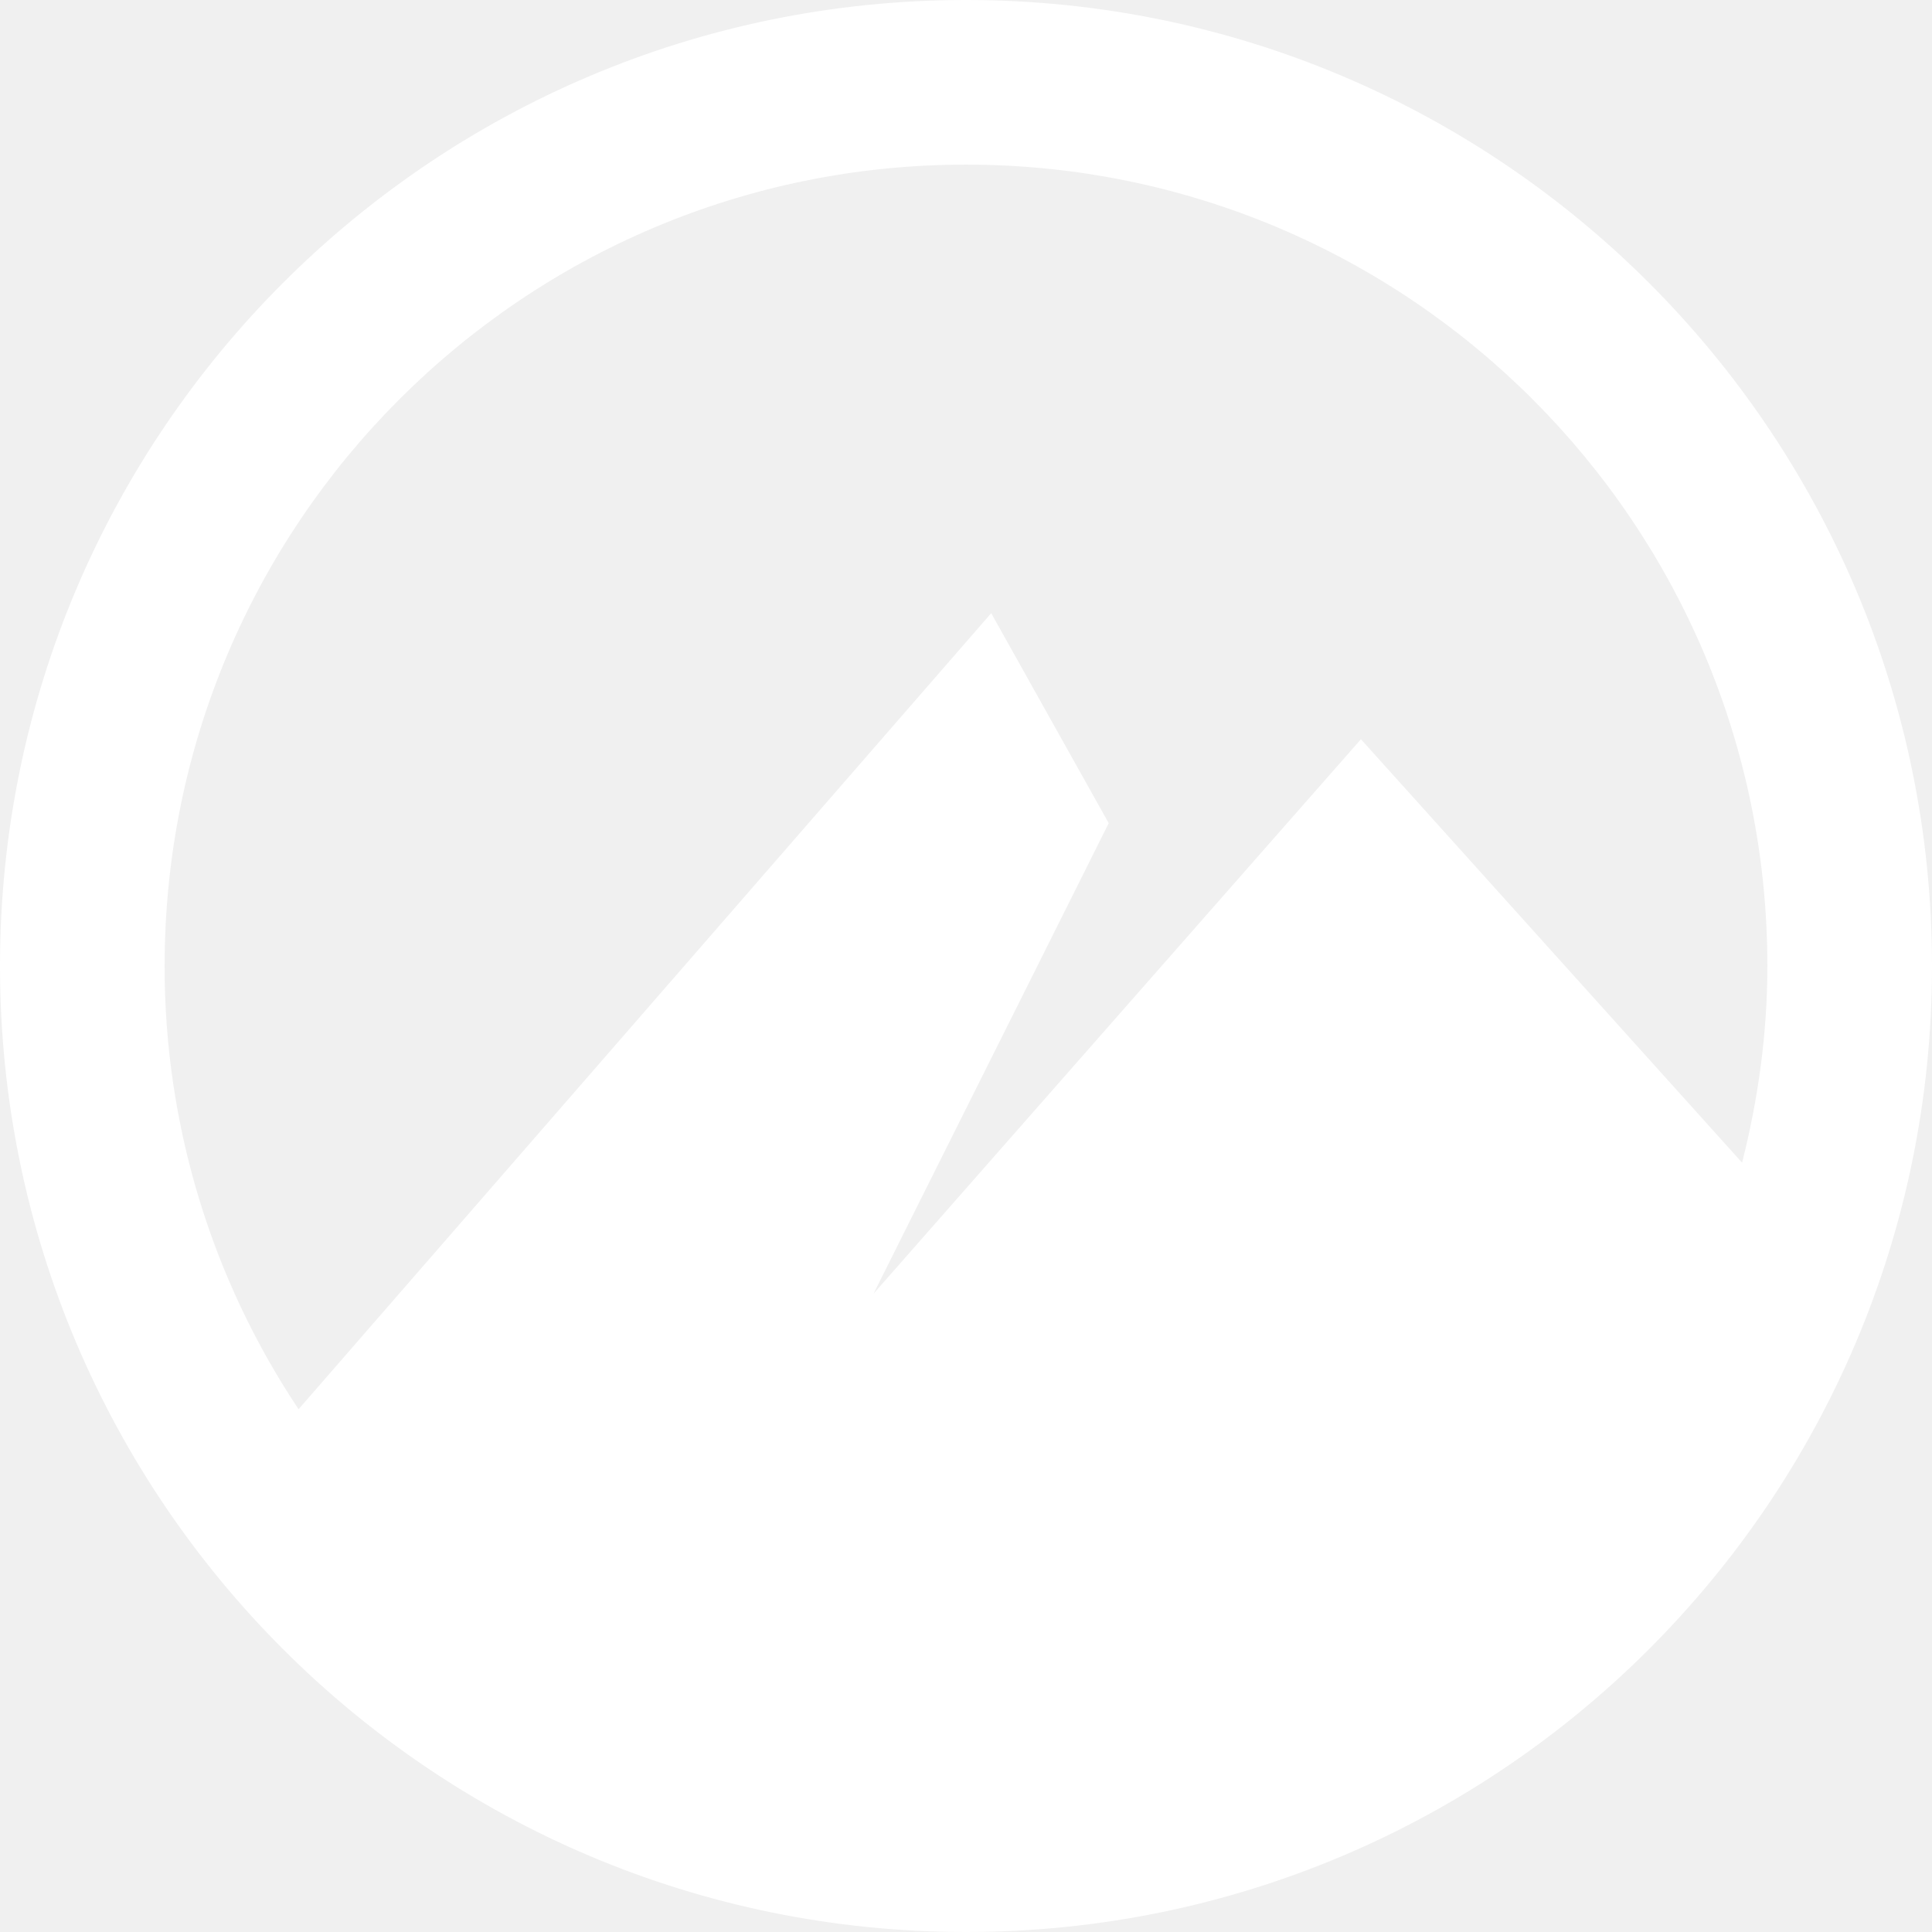
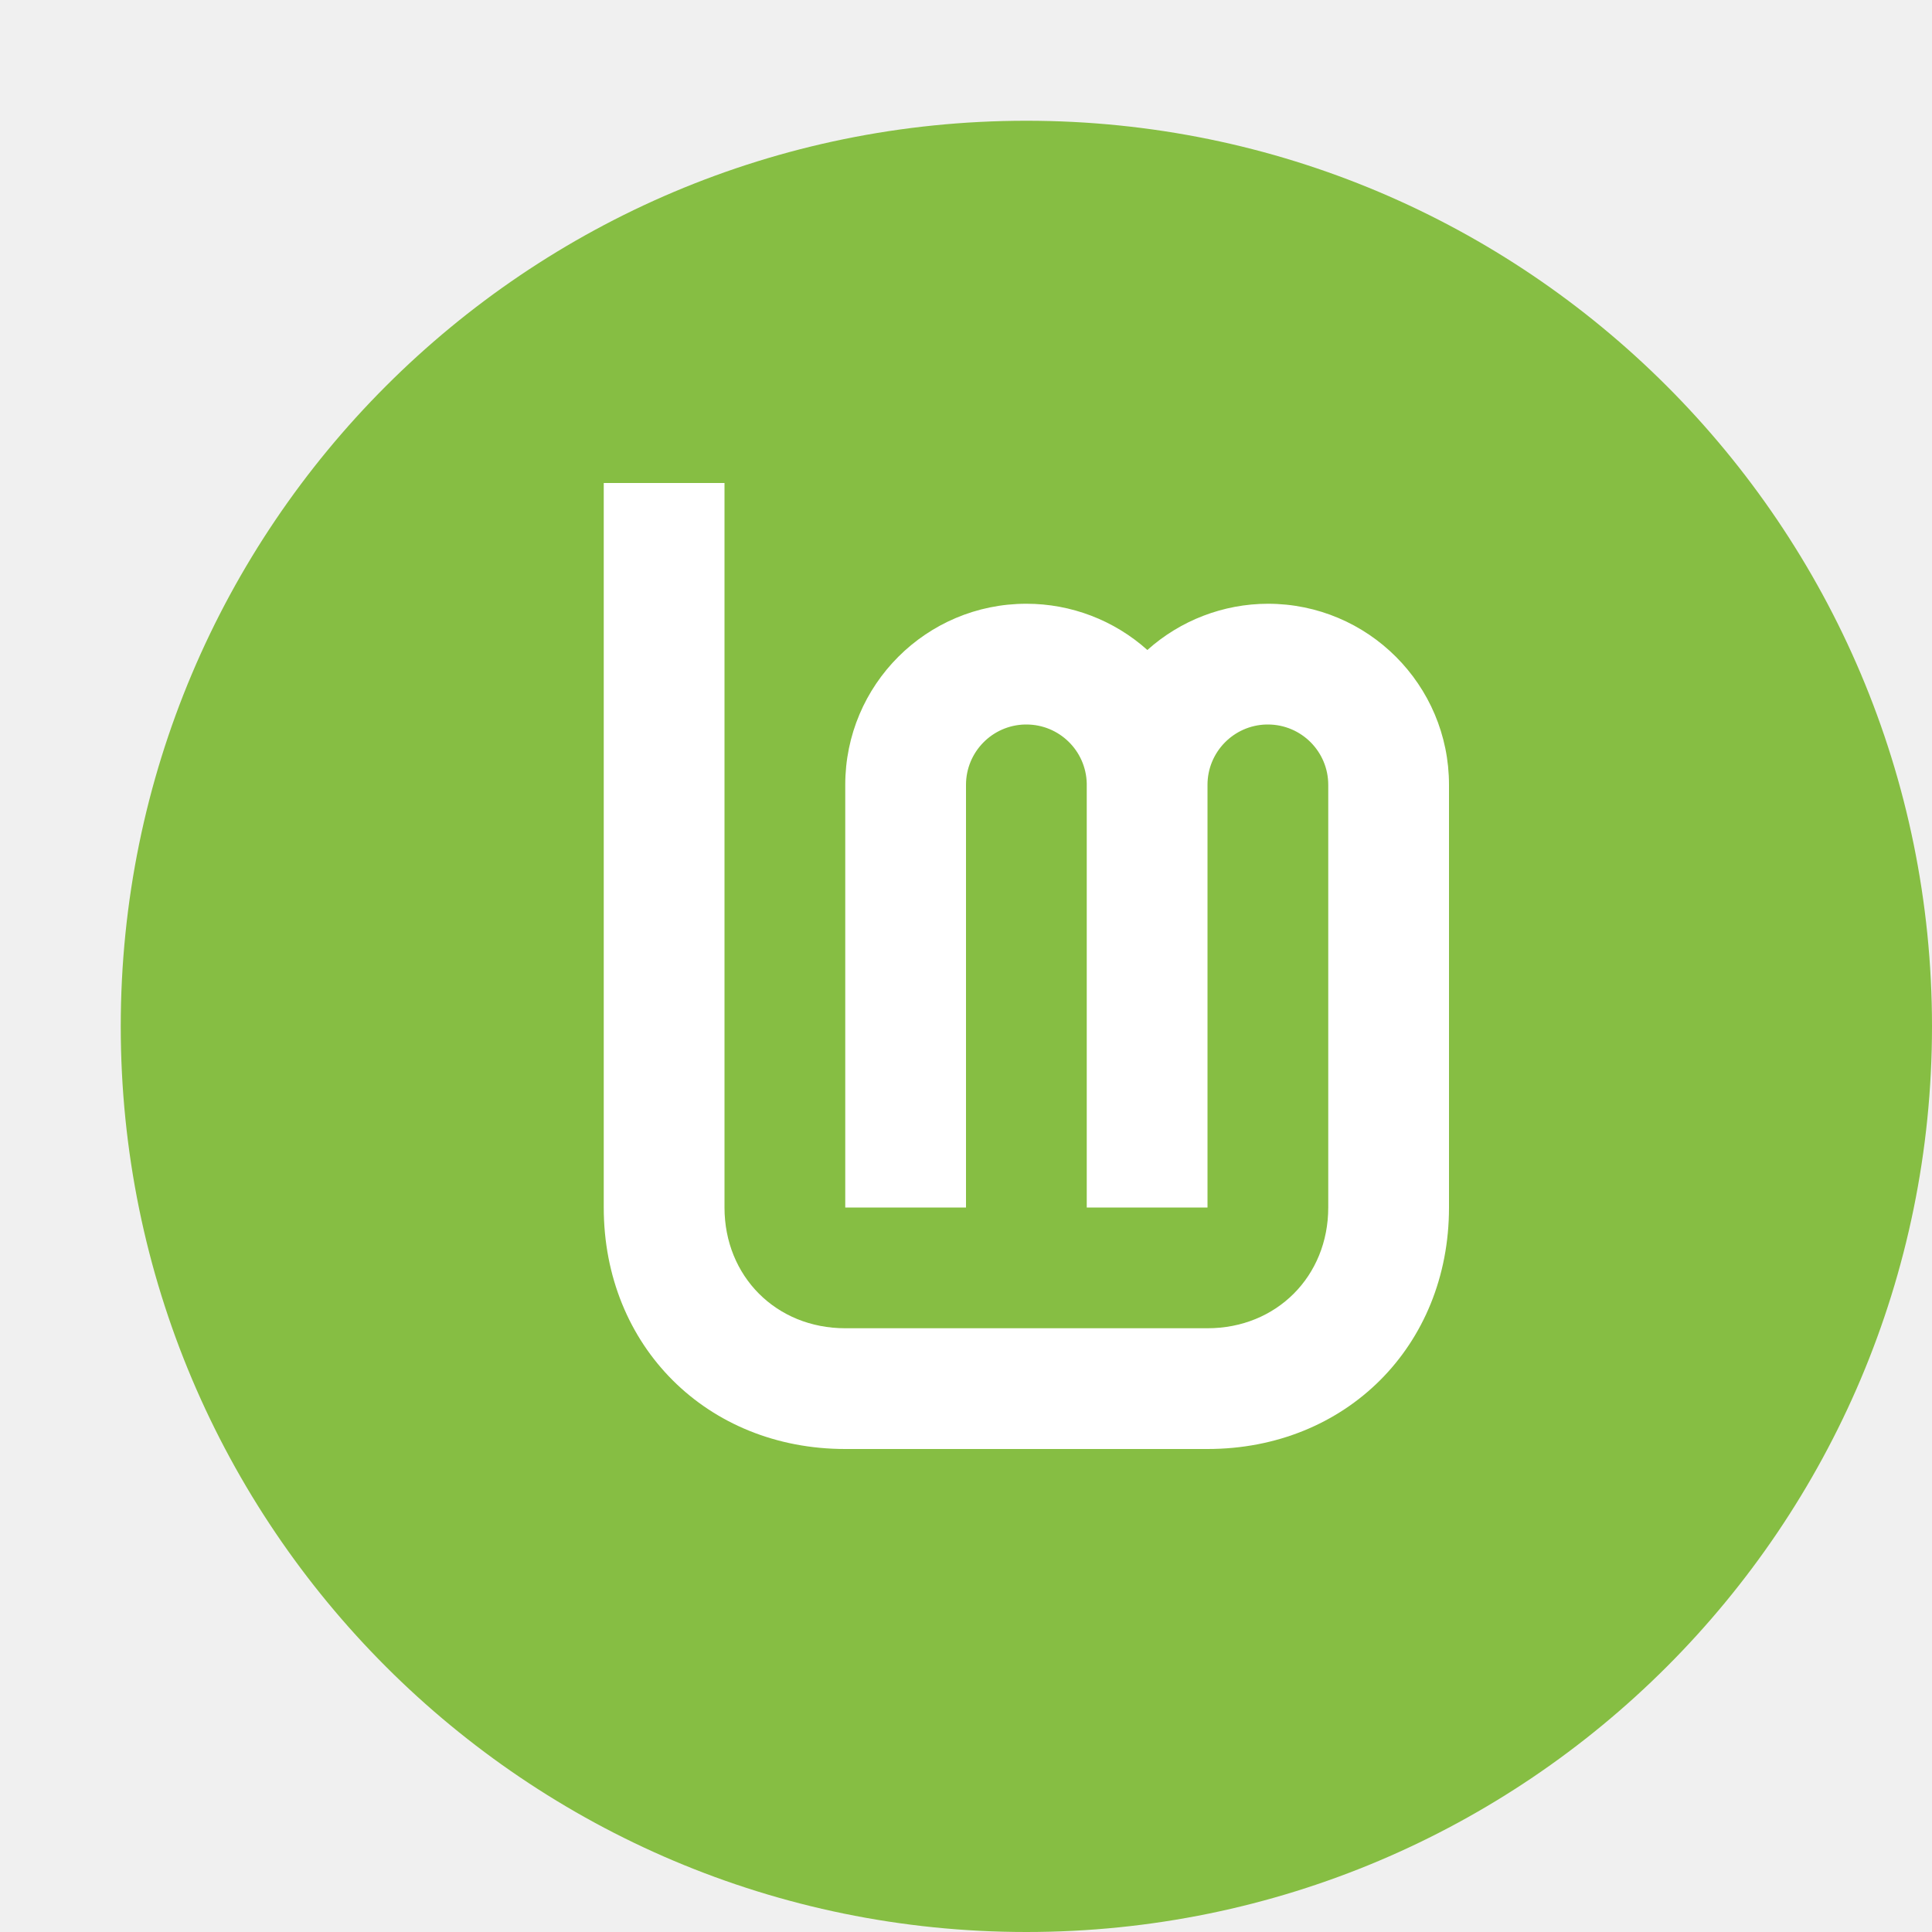
- <svg xmlns="http://www.w3.org/2000/svg" width="15" height="15" viewBox="0 0 24 24">
-   <path fill="#fff" d="M12 0C5.373 0 0 5.373 0 12c0 6.628 5.373 12 12 12c6.628 0 12-5.372 12-12c0-6.627-5.372-12-12-12m0 2.045c5.498 0 9.955 4.457 9.955 9.955c0 .844-.116 1.66-.314 2.443l-4.735-5.26l-6.054 6.887l2.921-5.844l-1.46-2.609l-8.604 9.889A9.9 9.9 0 0 1 2.045 12c0-5.498 4.457-9.955 9.955-9.955" />
+ <svg xmlns="http://www.w3.org/2000/svg" width="16" height="16" version="1.1">
+   <circle style="fill:#86be43" cx="8.5" cy="8.5" r="7.5" />
+   <path style="fill:#ffffff" d="m 5,4 v 6 c 0,1.149 0.856,2 2,2 h 1 2 c 1.144,0 2,-0.851 2,-2 V 7 6.5 A 1.5,1.5 0 0 0 10.5,5 1.5,1.5 0 0 0 9.502,5.383 1.5,1.5 0 0 0 8.5,5 1.5,1.5 0 0 0 7,6.5 V 10 H 8 V 6.5 A 0.5,0.5 0 0 1 8.488,6 0.5,0.5 0 0 1 8.5,6 0.5,0.5 0 0 1 9,6.488 0.5,0.5 0 0 1 9,6.5 V 10 h 1 V 6.5 A 0.5,0.5 0 0 1 10.488,6 0.5,0.5 0 0 1 10.5,6 0.5,0.5 0 0 1 11,6.5 V 7 10 c 0,0.569 -0.428,1 -1,1 H 8 7 C 6.428,11 6,10.57 6,10 V 4 Z" />
</svg>
